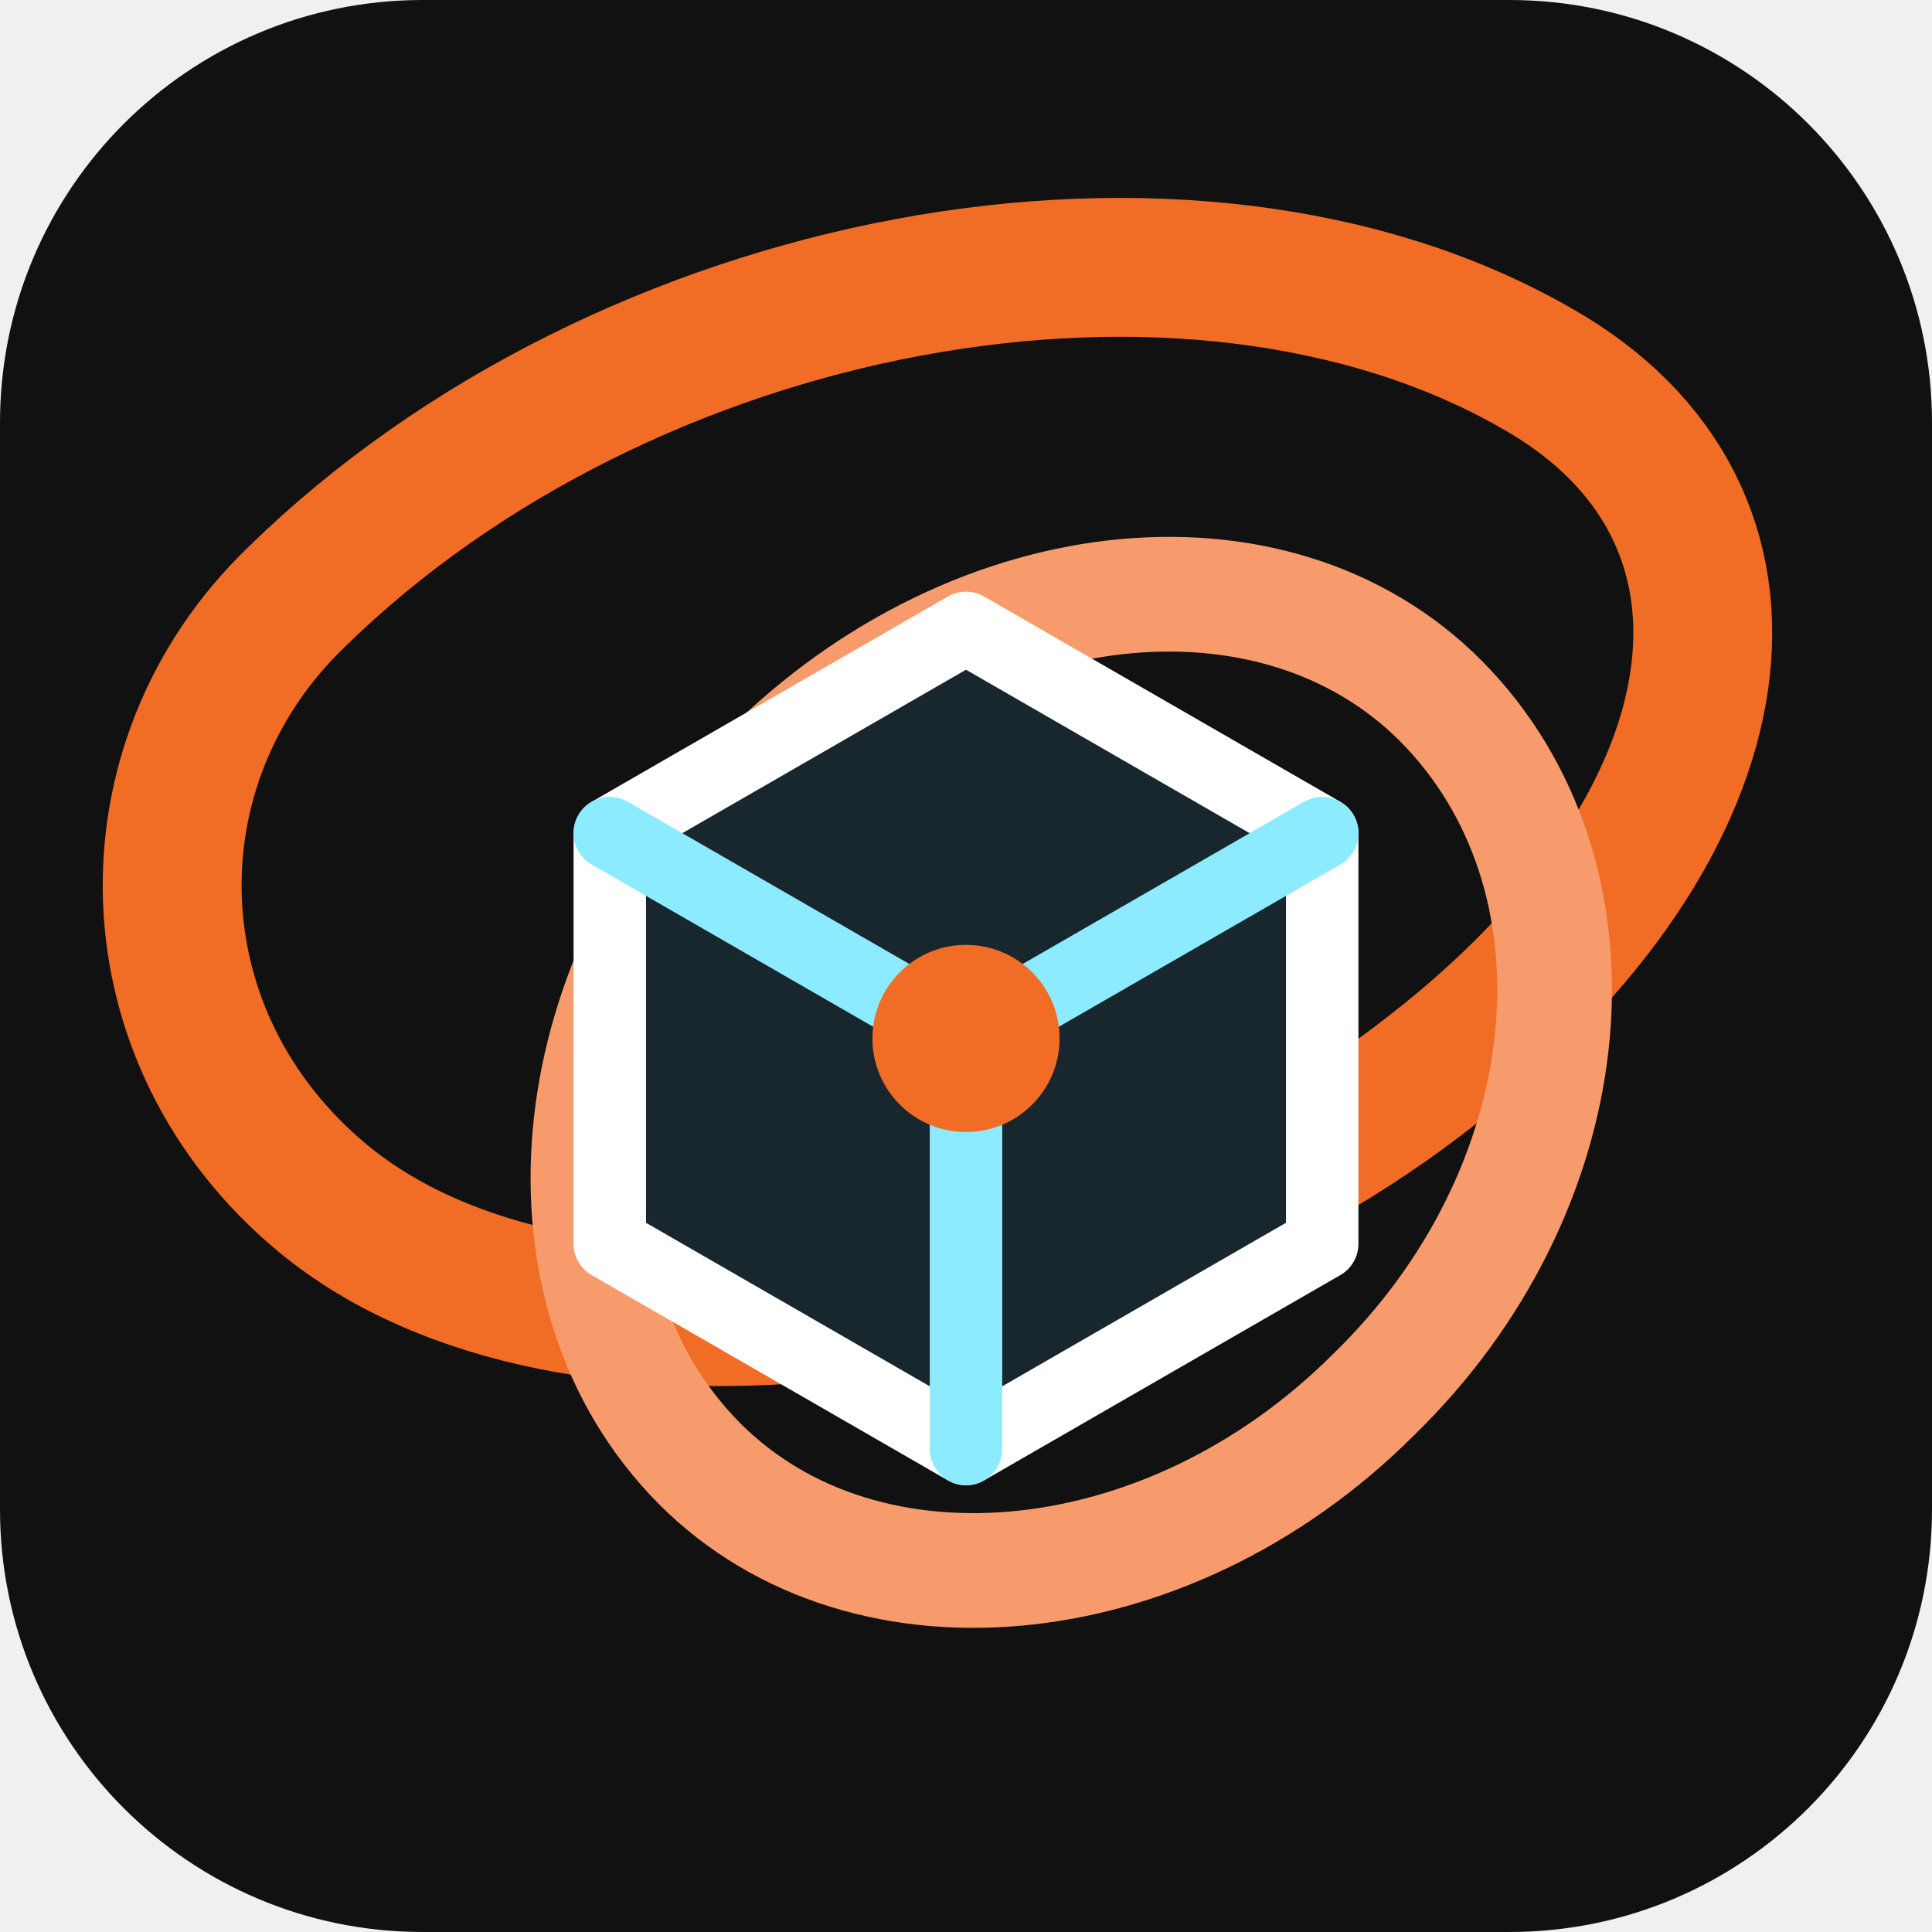
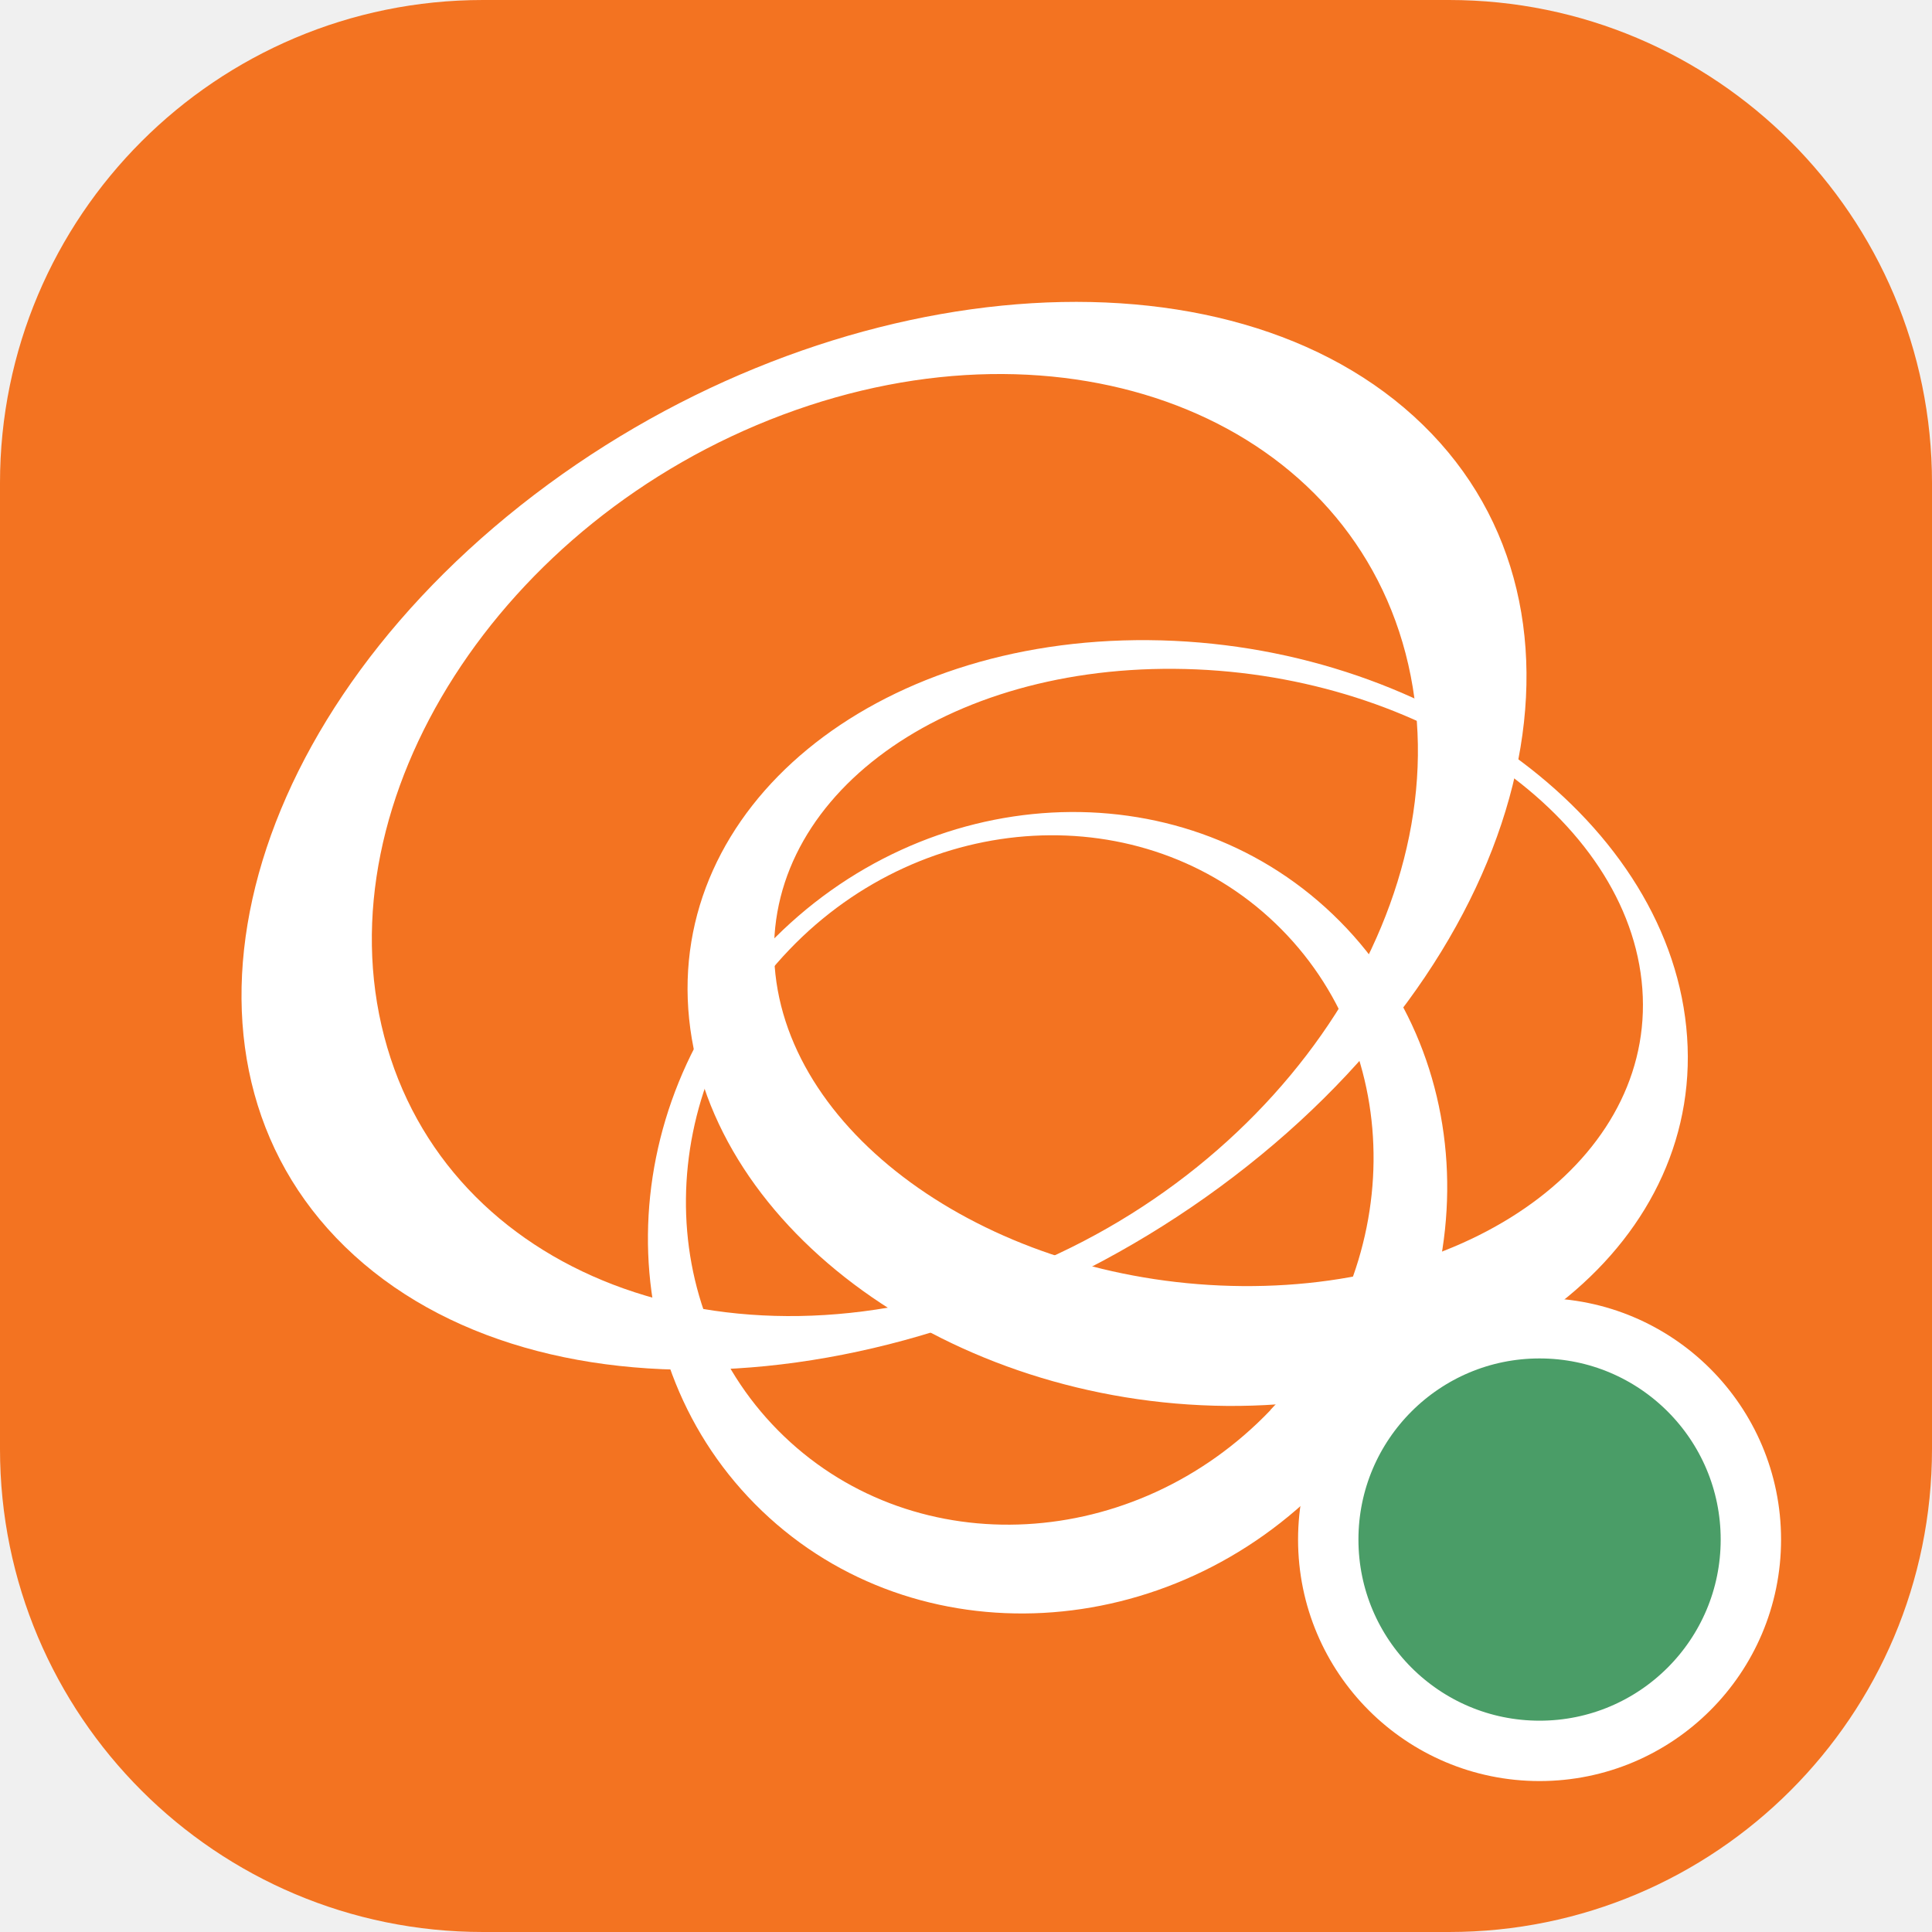
<svg xmlns="http://www.w3.org/2000/svg" width="64" height="64" viewBox="0 0 64 64" fill="none">
-   <rect width="64" height="64" rx="14" fill="#111111" />
-   <path d="M9.8 19.8C20.7 9.1 39.4 5.6 50.9 12.2C59.4 17 57.9 27.3 47.5 35.4C36.4 44.2 18.8 46.4 10.7 39.7C4.3 34.4 4.1 25.3 9.8 19.8Z" stroke="#F16C25" stroke-width="4.6" stroke-linecap="round" />
-   <path d="M22.9 48.2C17.5 42.4 18.6 32.3 25.4 25.6C32.4 18.6 42.6 17.7 48 23.5C53.5 29.4 52.4 39.5 45.5 46.2C38.6 53.1 28.3 54 22.9 48.2Z" stroke="#F89B6C" stroke-width="3.8" stroke-linecap="round" />
-   <path d="M20.2 27.6L32 20.8L43.8 27.6V41.2L32 48L20.2 41.2V27.6Z" fill="#18262D" stroke="#FFFFFF" stroke-width="2.4" stroke-linejoin="round" />
-   <path d="M20.2 27.6L32 34.4L43.8 27.6" stroke="#8DEBFF" stroke-width="2.4" stroke-linecap="round" stroke-linejoin="round" />
-   <path d="M32 34.4V48" stroke="#8DEBFF" stroke-width="2.4" stroke-linecap="round" />
-   <circle cx="32" cy="34.4" r="3.1" fill="#F16C25" />
+   <rect width="64" height="64" rx="16" fill="#F37321" />
+   <g transform="translate(8 10) scale(0.75)" fill="#FFFFFF">
+     <path d="M23.582 29.696C22.755 22.166 30.654 16.126 41.209 16.208C51.775 16.29 61.012 22.462 61.84 29.983C62.668 37.524 54.779 43.553 44.213 43.471C33.648 43.389 24.41 37.227 23.582 29.696ZM63.812 32.026C62.862 22.687 52.224 15.043 40.065 14.941C27.895 14.839 18.811 22.329 19.771 31.669C20.732 41.008 31.359 48.662 43.519 48.764C55.678 48.856 64.773 41.376 63.812 32.026Z" />
+     <path d="M45.45 48.948C39.462 55.212 29.846 55.733 23.971 50.113C18.095 44.492 18.198 34.867 24.196 28.613C30.184 22.36 39.809 21.838 45.664 27.448C51.53 33.068 51.438 42.694 45.44 48.948M23.245 28.409C16.287 35.684 16.174 46.873 22.99 53.403C29.805 59.932 40.995 59.33 47.953 52.054C54.922 44.779 55.035 33.59 48.209 27.06C41.393 20.53 30.214 21.133 23.245 28.409Z" />
+     <path d="M23.899 4.988C36.355 0.319 48.679 5.04 51.417 15.534C54.156 26.038 46.277 38.321 33.821 42.99C21.365 47.67 9.042 42.939 6.303 32.445C3.555 21.951 11.443 9.658 23.899 4.988ZM12.322 8.994C-0.594 19.233 -3.884 34.06 4.975 42.112C13.834 50.174 31.502 48.406 44.428 38.167C57.354 27.939 60.644 13.112 51.775 5.05C42.916 -3.002 25.248 -1.235 12.322 8.994Z" />
+   </g>
+   <circle cx="51" cy="51" r="7" fill="#4A9D67" stroke="#FFFFFF" stroke-width="2" />
</svg>
